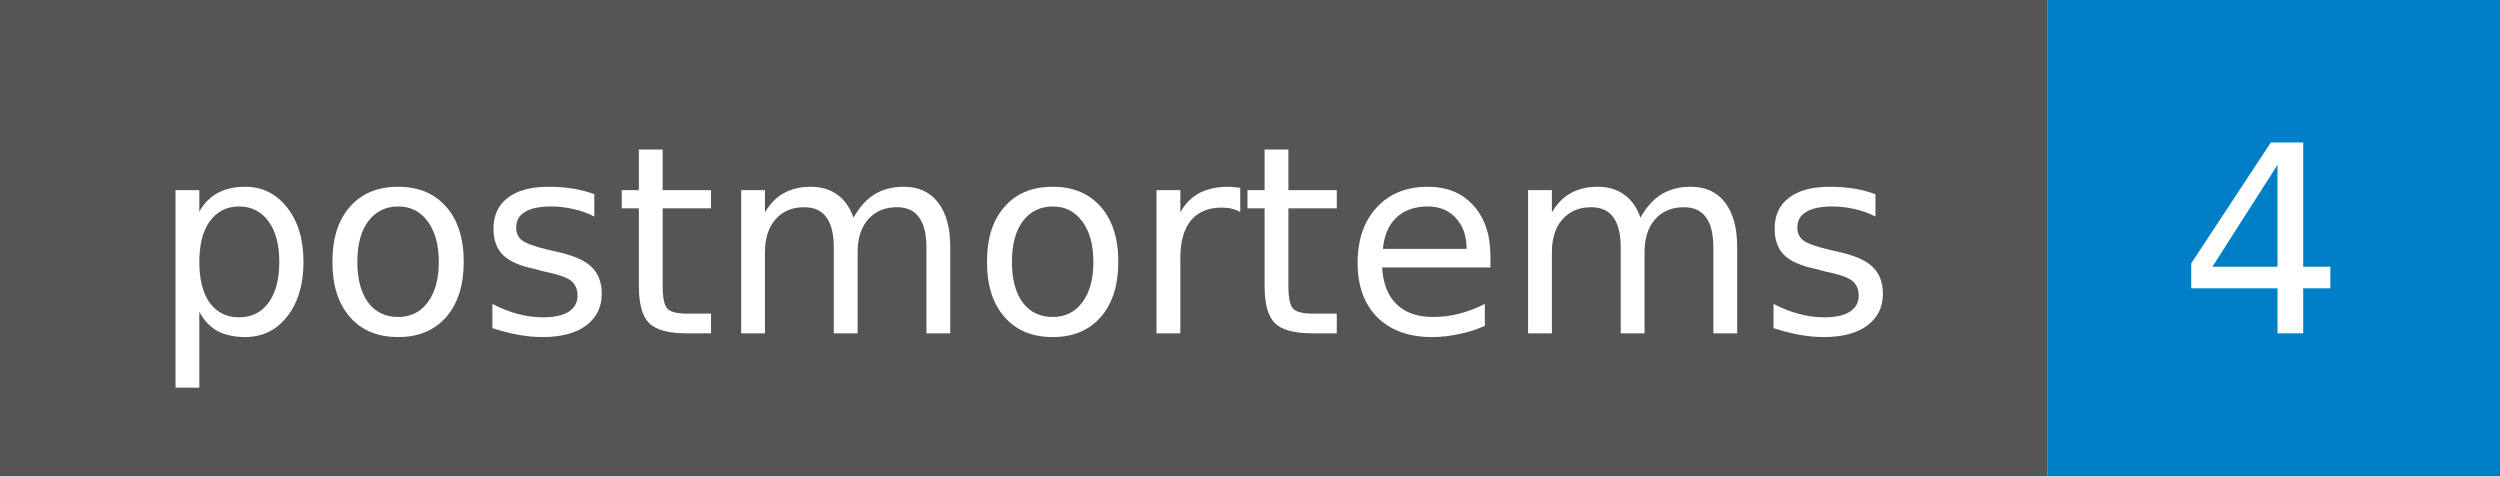
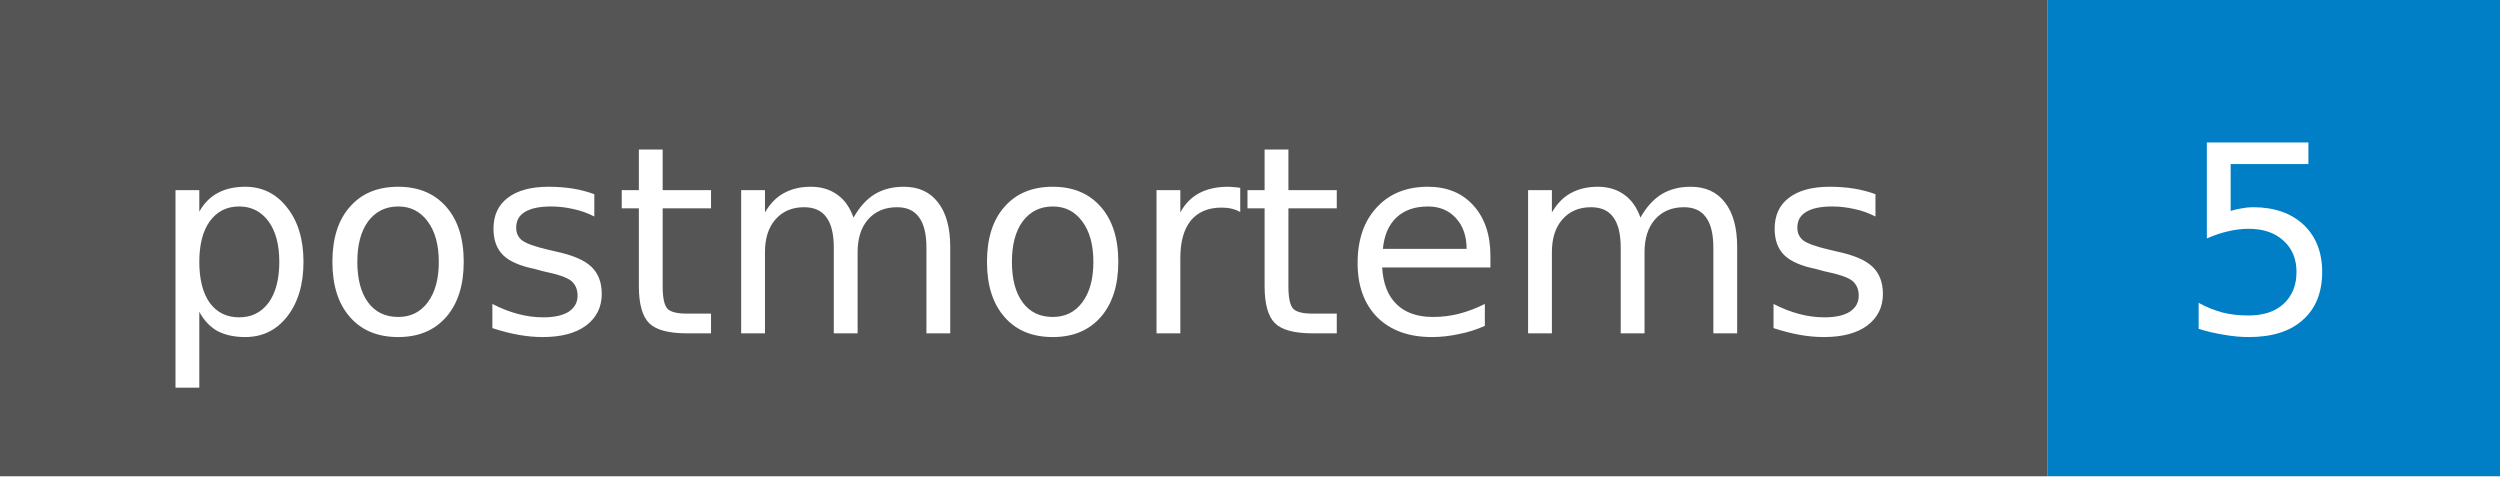
- <svg xmlns="http://www.w3.org/2000/svg" width="105" height="20" role="img" aria-label="postmortems: 4">
+ <svg xmlns="http://www.w3.org/2000/svg" width="105" height="20" role="img" aria-label="postmortems: 5">
  <style>rect.label-bg{fill:#555}@media (prefers-color-scheme:dark){rect.label-bg{fill:#3f3f3f}}text{font-family:Verdana,DejaVu Sans,Geneva,sans-serif;font-size:11px;fill:#fff}</style>
  <rect class="label-bg" width="86" height="20" />
  <rect x="86" width="19" height="20" fill="#007ec6" />
  <text x="43" y="14" text-anchor="middle">postmortems</text>
-   <text x="95" y="14" text-anchor="middle">4</text>
+   <text x="95" y="14" text-anchor="middle">5</text>
</svg>
